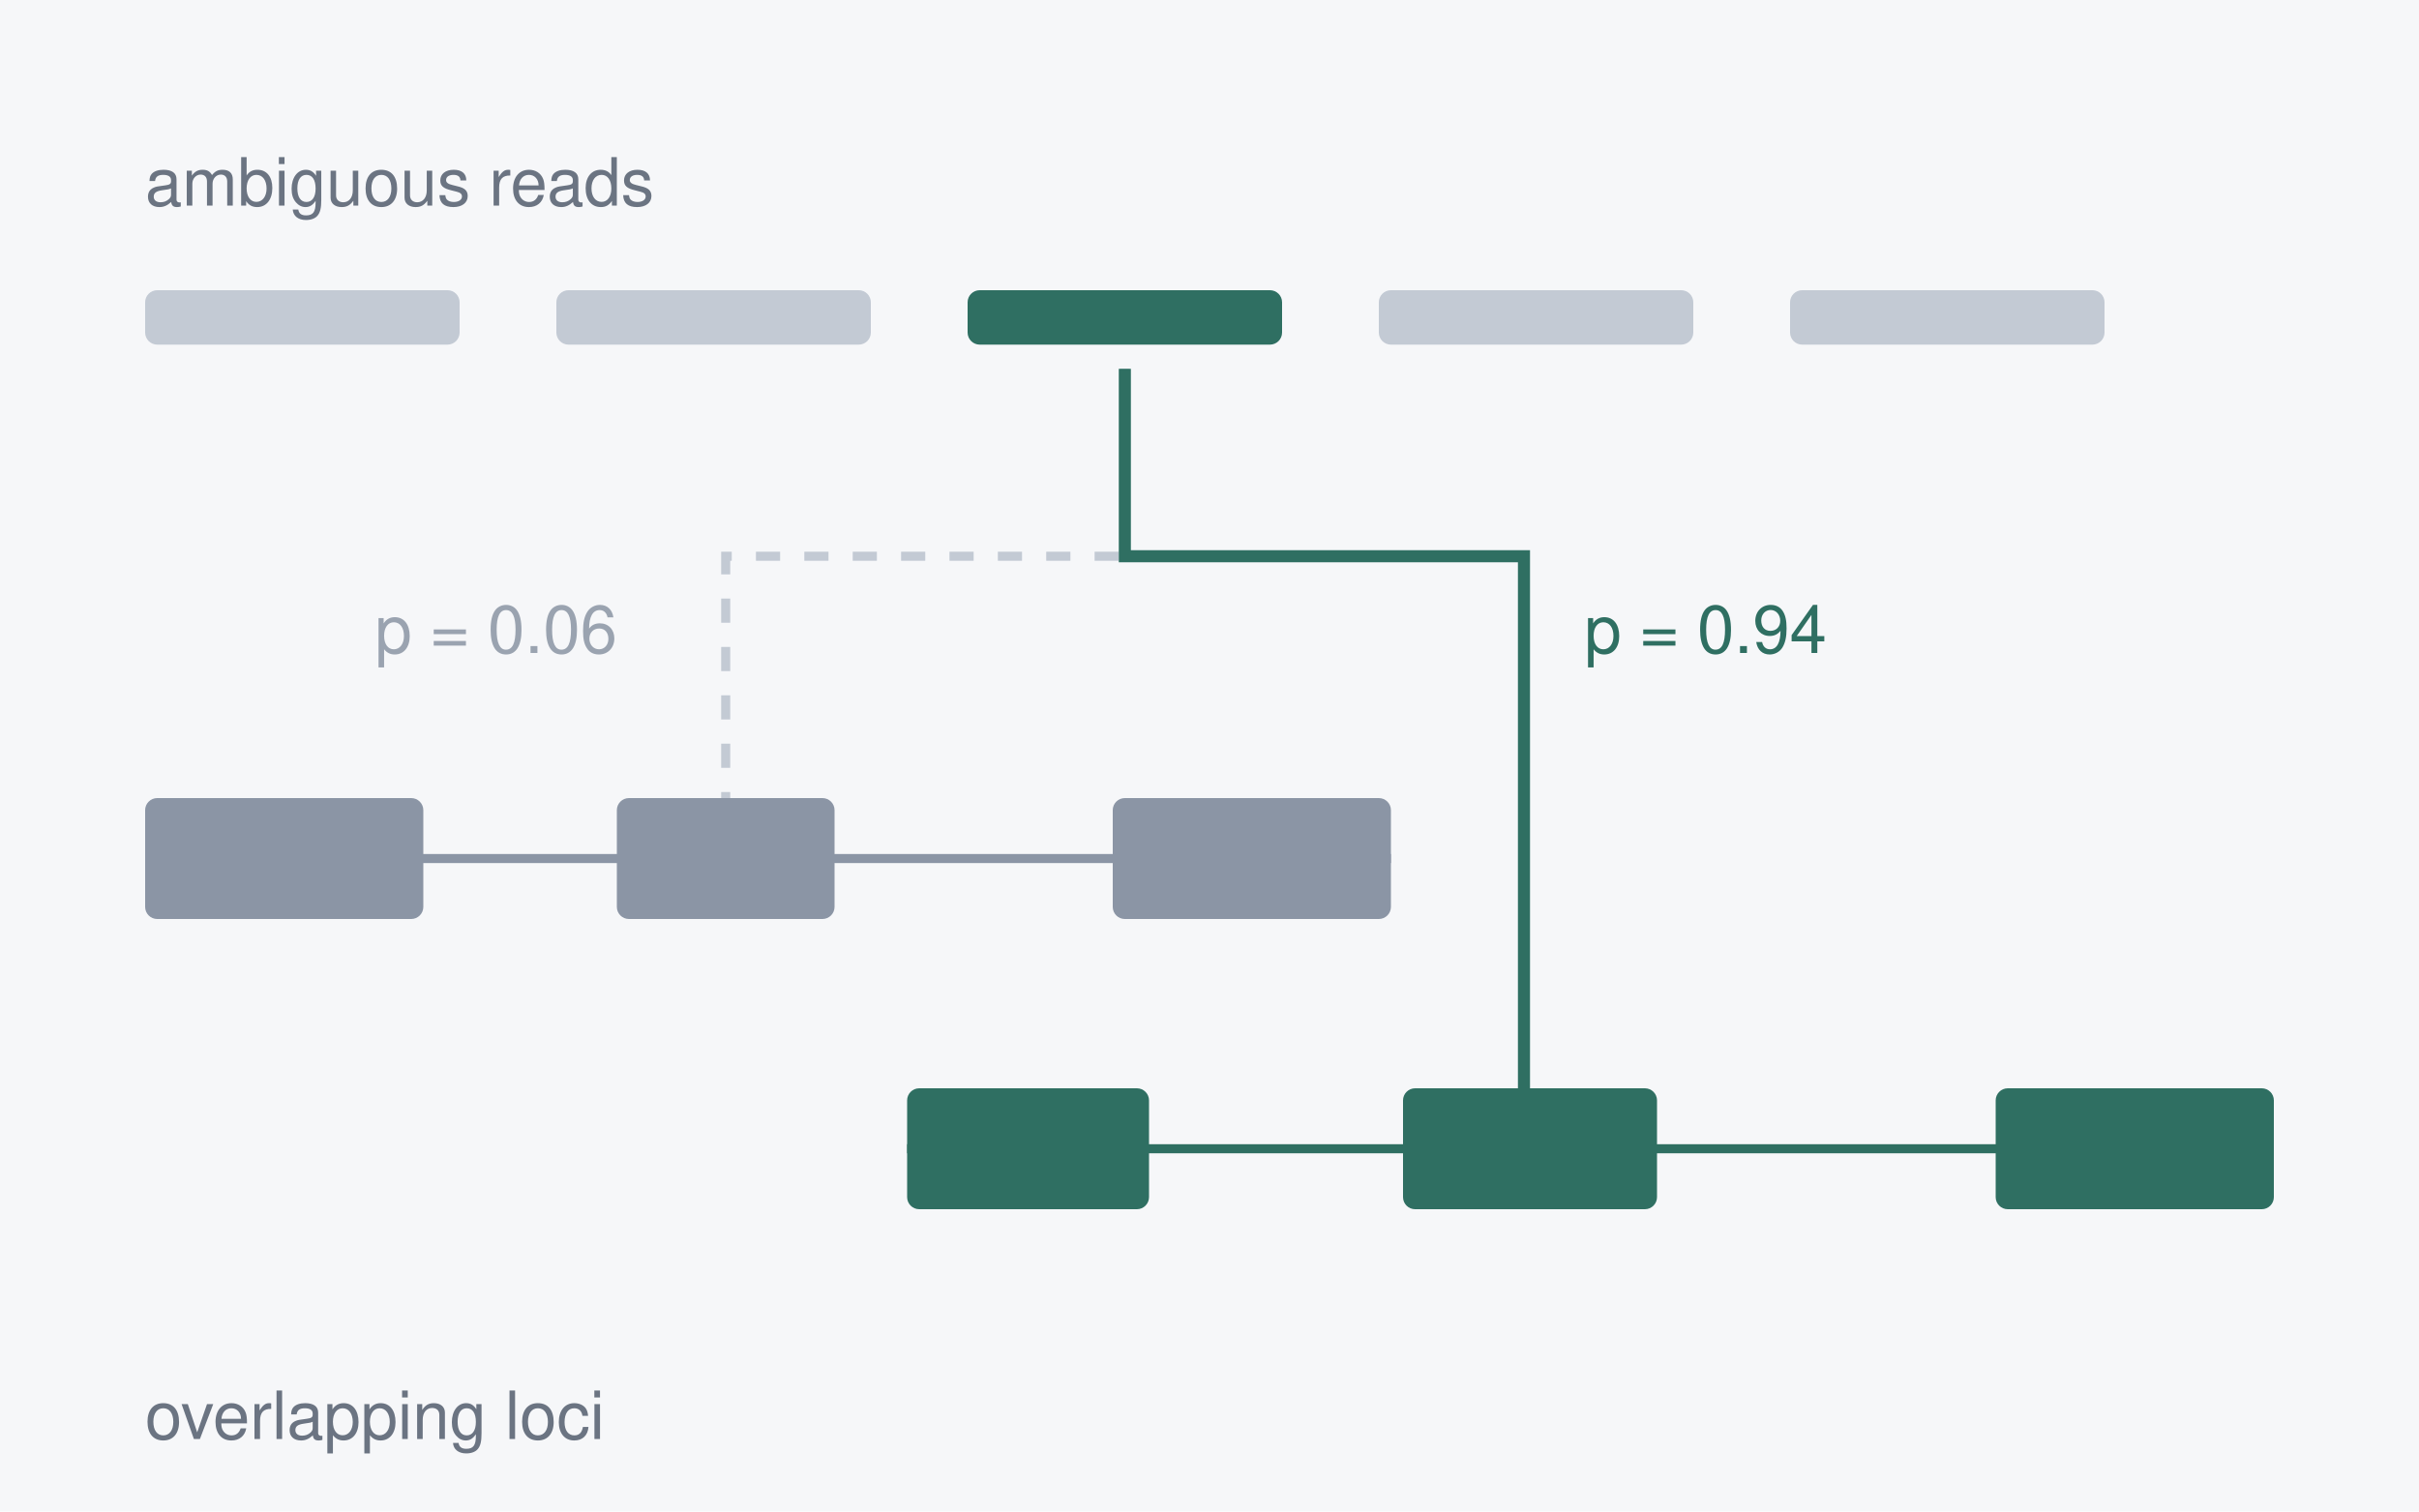
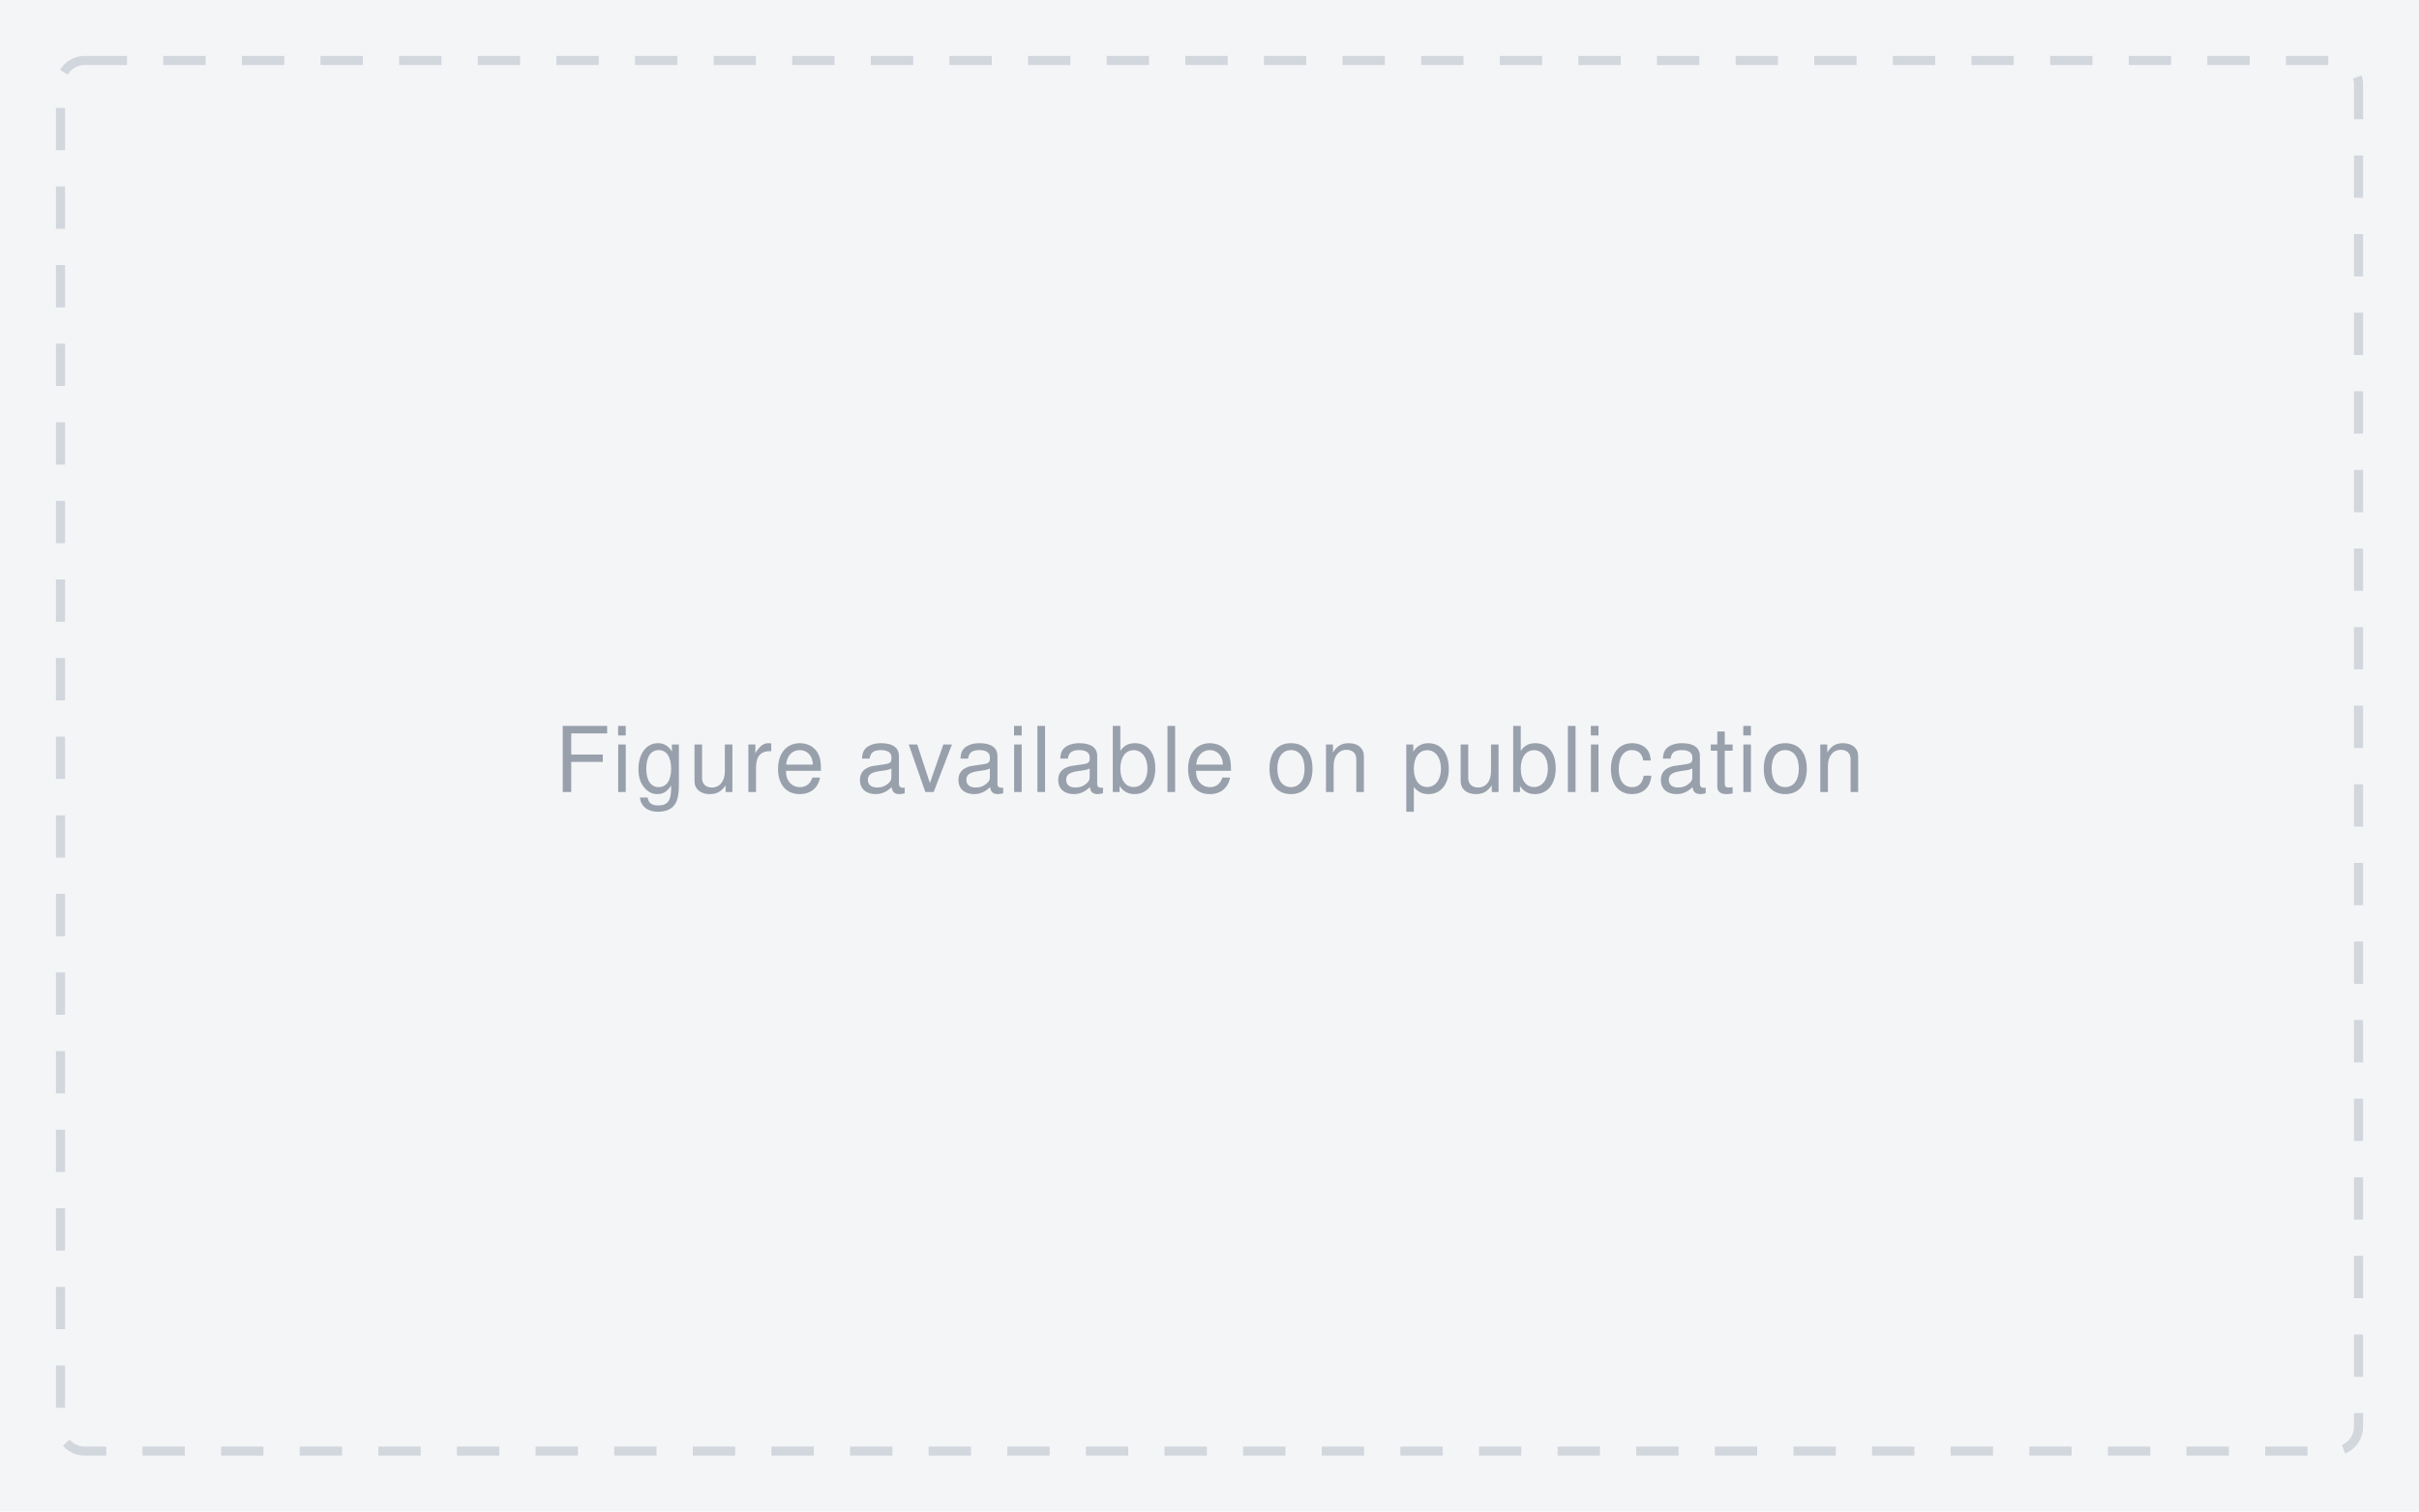
- <svg xmlns="http://www.w3.org/2000/svg" viewBox="0 0 400 250" width="400" height="250" role="img" aria-label="A read that maps to two overlapping genes, resolved to one by a probabilistic model">
-   <rect width="400" height="250" fill="#f6f7f9" />
-   <g font-family="ui-sans-serif,-apple-system,Helvetica,Arial,sans-serif" font-size="11" fill="#6b7482">
-     <text x="24" y="34">ambiguous reads</text>
-     <text x="24" y="238">overlapping loci</text>
-   </g>
-   <g>
-     <rect x="24" y="48" width="52" height="9" rx="2" fill="#c3cad4" />
-     <rect x="92" y="48" width="52" height="9" rx="2" fill="#c3cad4" />
-     <rect x="160" y="48" width="52" height="9" rx="2" fill="#2f6f62" />
-     <rect x="228" y="48" width="52" height="9" rx="2" fill="#c3cad4" />
-     <rect x="296" y="48" width="52" height="9" rx="2" fill="#c3cad4" />
-   </g>
-   <path d="M186 61 L186 92 L120 92 L120 138" fill="none" stroke="#c3cad4" stroke-width="1.5" stroke-dasharray="4 4" />
-   <path d="M186 61 L186 92 L252 92 L252 186" fill="none" stroke="#2f6f62" stroke-width="2" />
-   <circle cx="252" cy="186" r="4" fill="#2f6f62" />
-   <text x="262" y="108" font-family="ui-sans-serif,-apple-system,Helvetica,Arial,sans-serif" font-size="11" fill="#2f6f62">p = 0.94</text>
-   <text x="62" y="108" font-family="ui-sans-serif,-apple-system,Helvetica,Arial,sans-serif" font-size="11" fill="#9aa3b0">p = 0.06</text>
-   <line x1="24" y1="142" x2="230" y2="142" stroke="#8b95a5" stroke-width="1.5" />
-   <g fill="#8b95a5">
-     <rect x="24" y="132" width="46" height="20" rx="2" />
-     <rect x="102" y="132" width="36" height="20" rx="2" />
-     <rect x="184" y="132" width="46" height="20" rx="2" />
-   </g>
-   <line x1="150" y1="190" x2="376" y2="190" stroke="#2f6f62" stroke-width="1.5" />
-   <g fill="#2f6f62">
-     <rect x="150" y="180" width="40" height="20" rx="2" />
-     <rect x="232" y="180" width="42" height="20" rx="2" />
-     <rect x="330" y="180" width="46" height="20" rx="2" />
-   </g>
+ <svg xmlns="http://www.w3.org/2000/svg" viewBox="0 0 400 250" width="400" height="250" role="img" aria-label="No figure yet — manuscript under review">
+   <rect width="400" height="250" fill="#f4f5f7" />
+   <rect x="10" y="10" width="380" height="230" rx="4" fill="none" stroke="#d2d6dd" stroke-width="1.5" stroke-dasharray="7 6" />
+   <text x="200" y="131" text-anchor="middle" font-family="ui-sans-serif, -apple-system, Helvetica, Arial, sans-serif" font-size="15" fill="#98a0ac" letter-spacing="0.5">Figure available on publication</text>
</svg>
